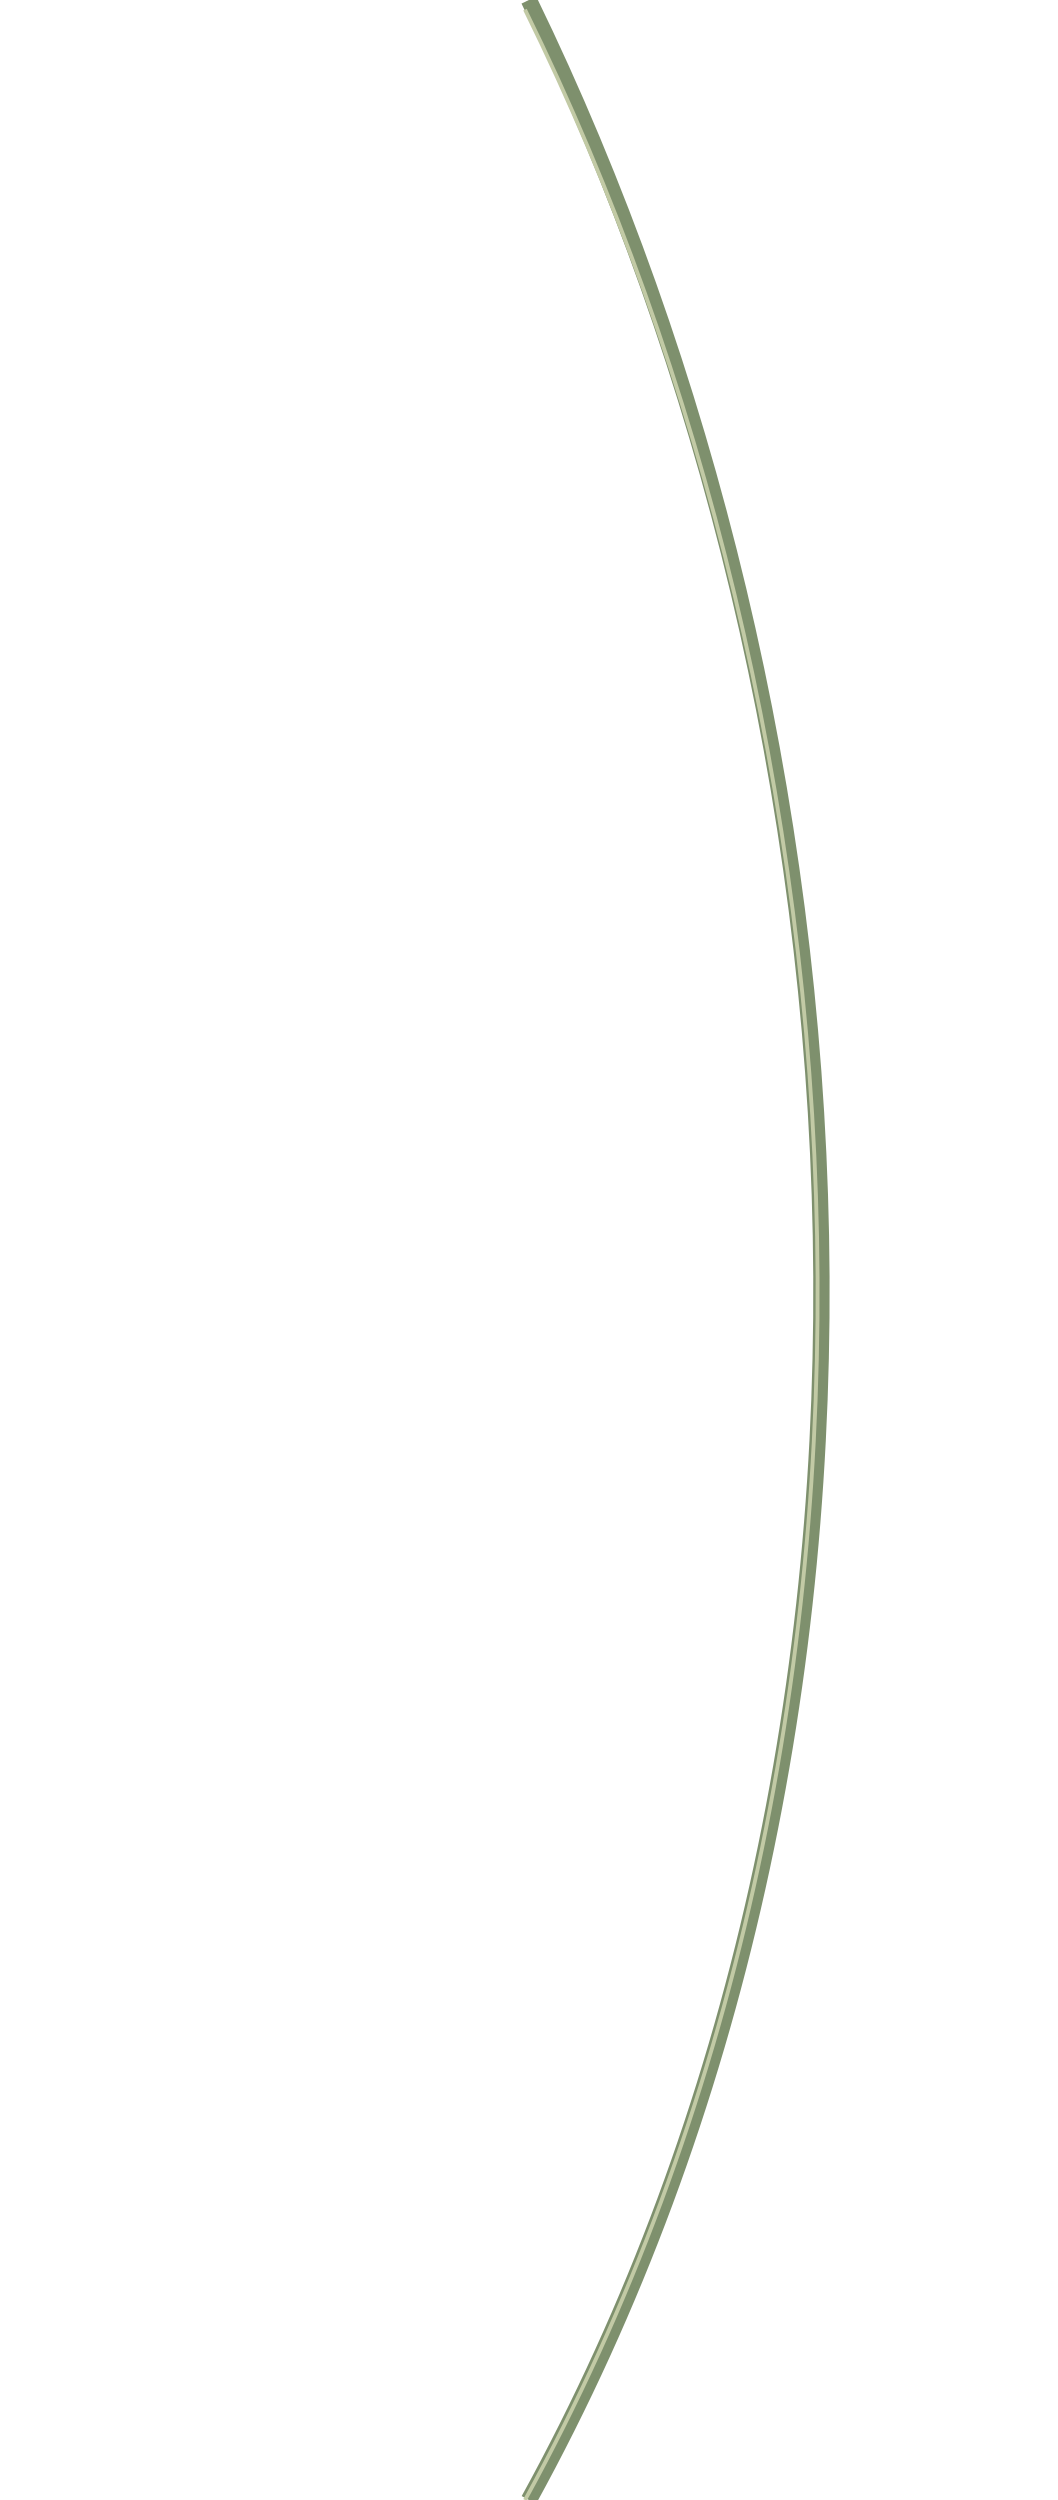
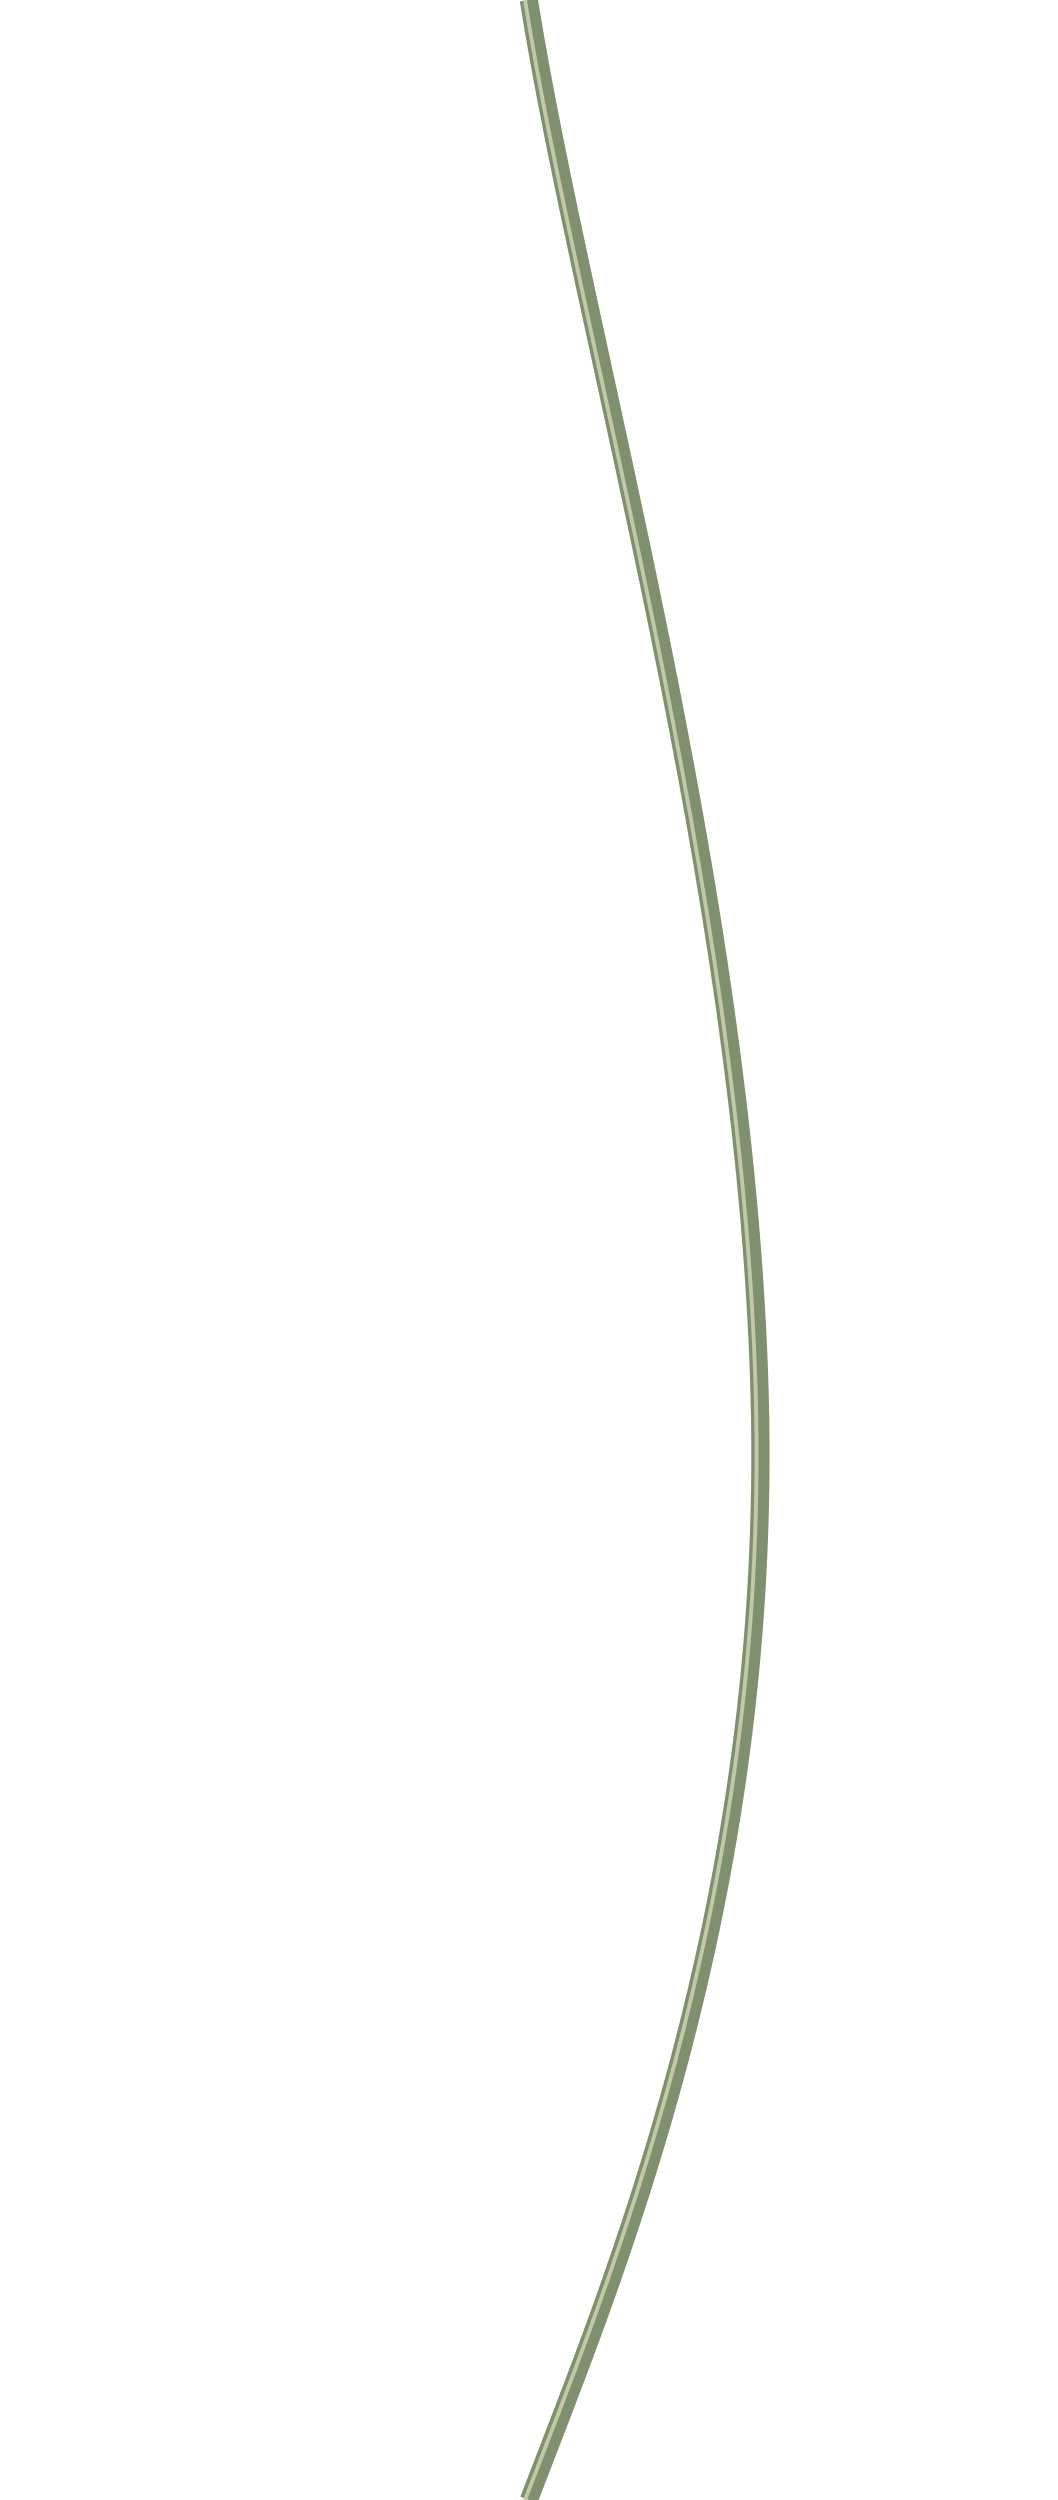
<svg xmlns="http://www.w3.org/2000/svg" width="110" height="260" viewBox="0 0 110 260">
-   <path d="M55 0C92 76 99 180 55 260" fill="none" stroke="#7e906d" stroke-width="1.7" />
-   <path d="M54.6 1C91.6 76 98.6 180 54.6 260" fill="none" stroke="#c2caa5" stroke-width="0.4" />
+   <path d="M55 0C60.543 35 77.56 92 79 145C80.44 198 63.4 238 55 260" fill="none" stroke="#7e906d" stroke-width="1.90" />
+   <path d="M54.6 0C60.143 35 77.16 92 78.6 145C80.04 198 63 238 54.6 260" fill="none" stroke="#c2caa5" stroke-width="0.4" />
</svg>
